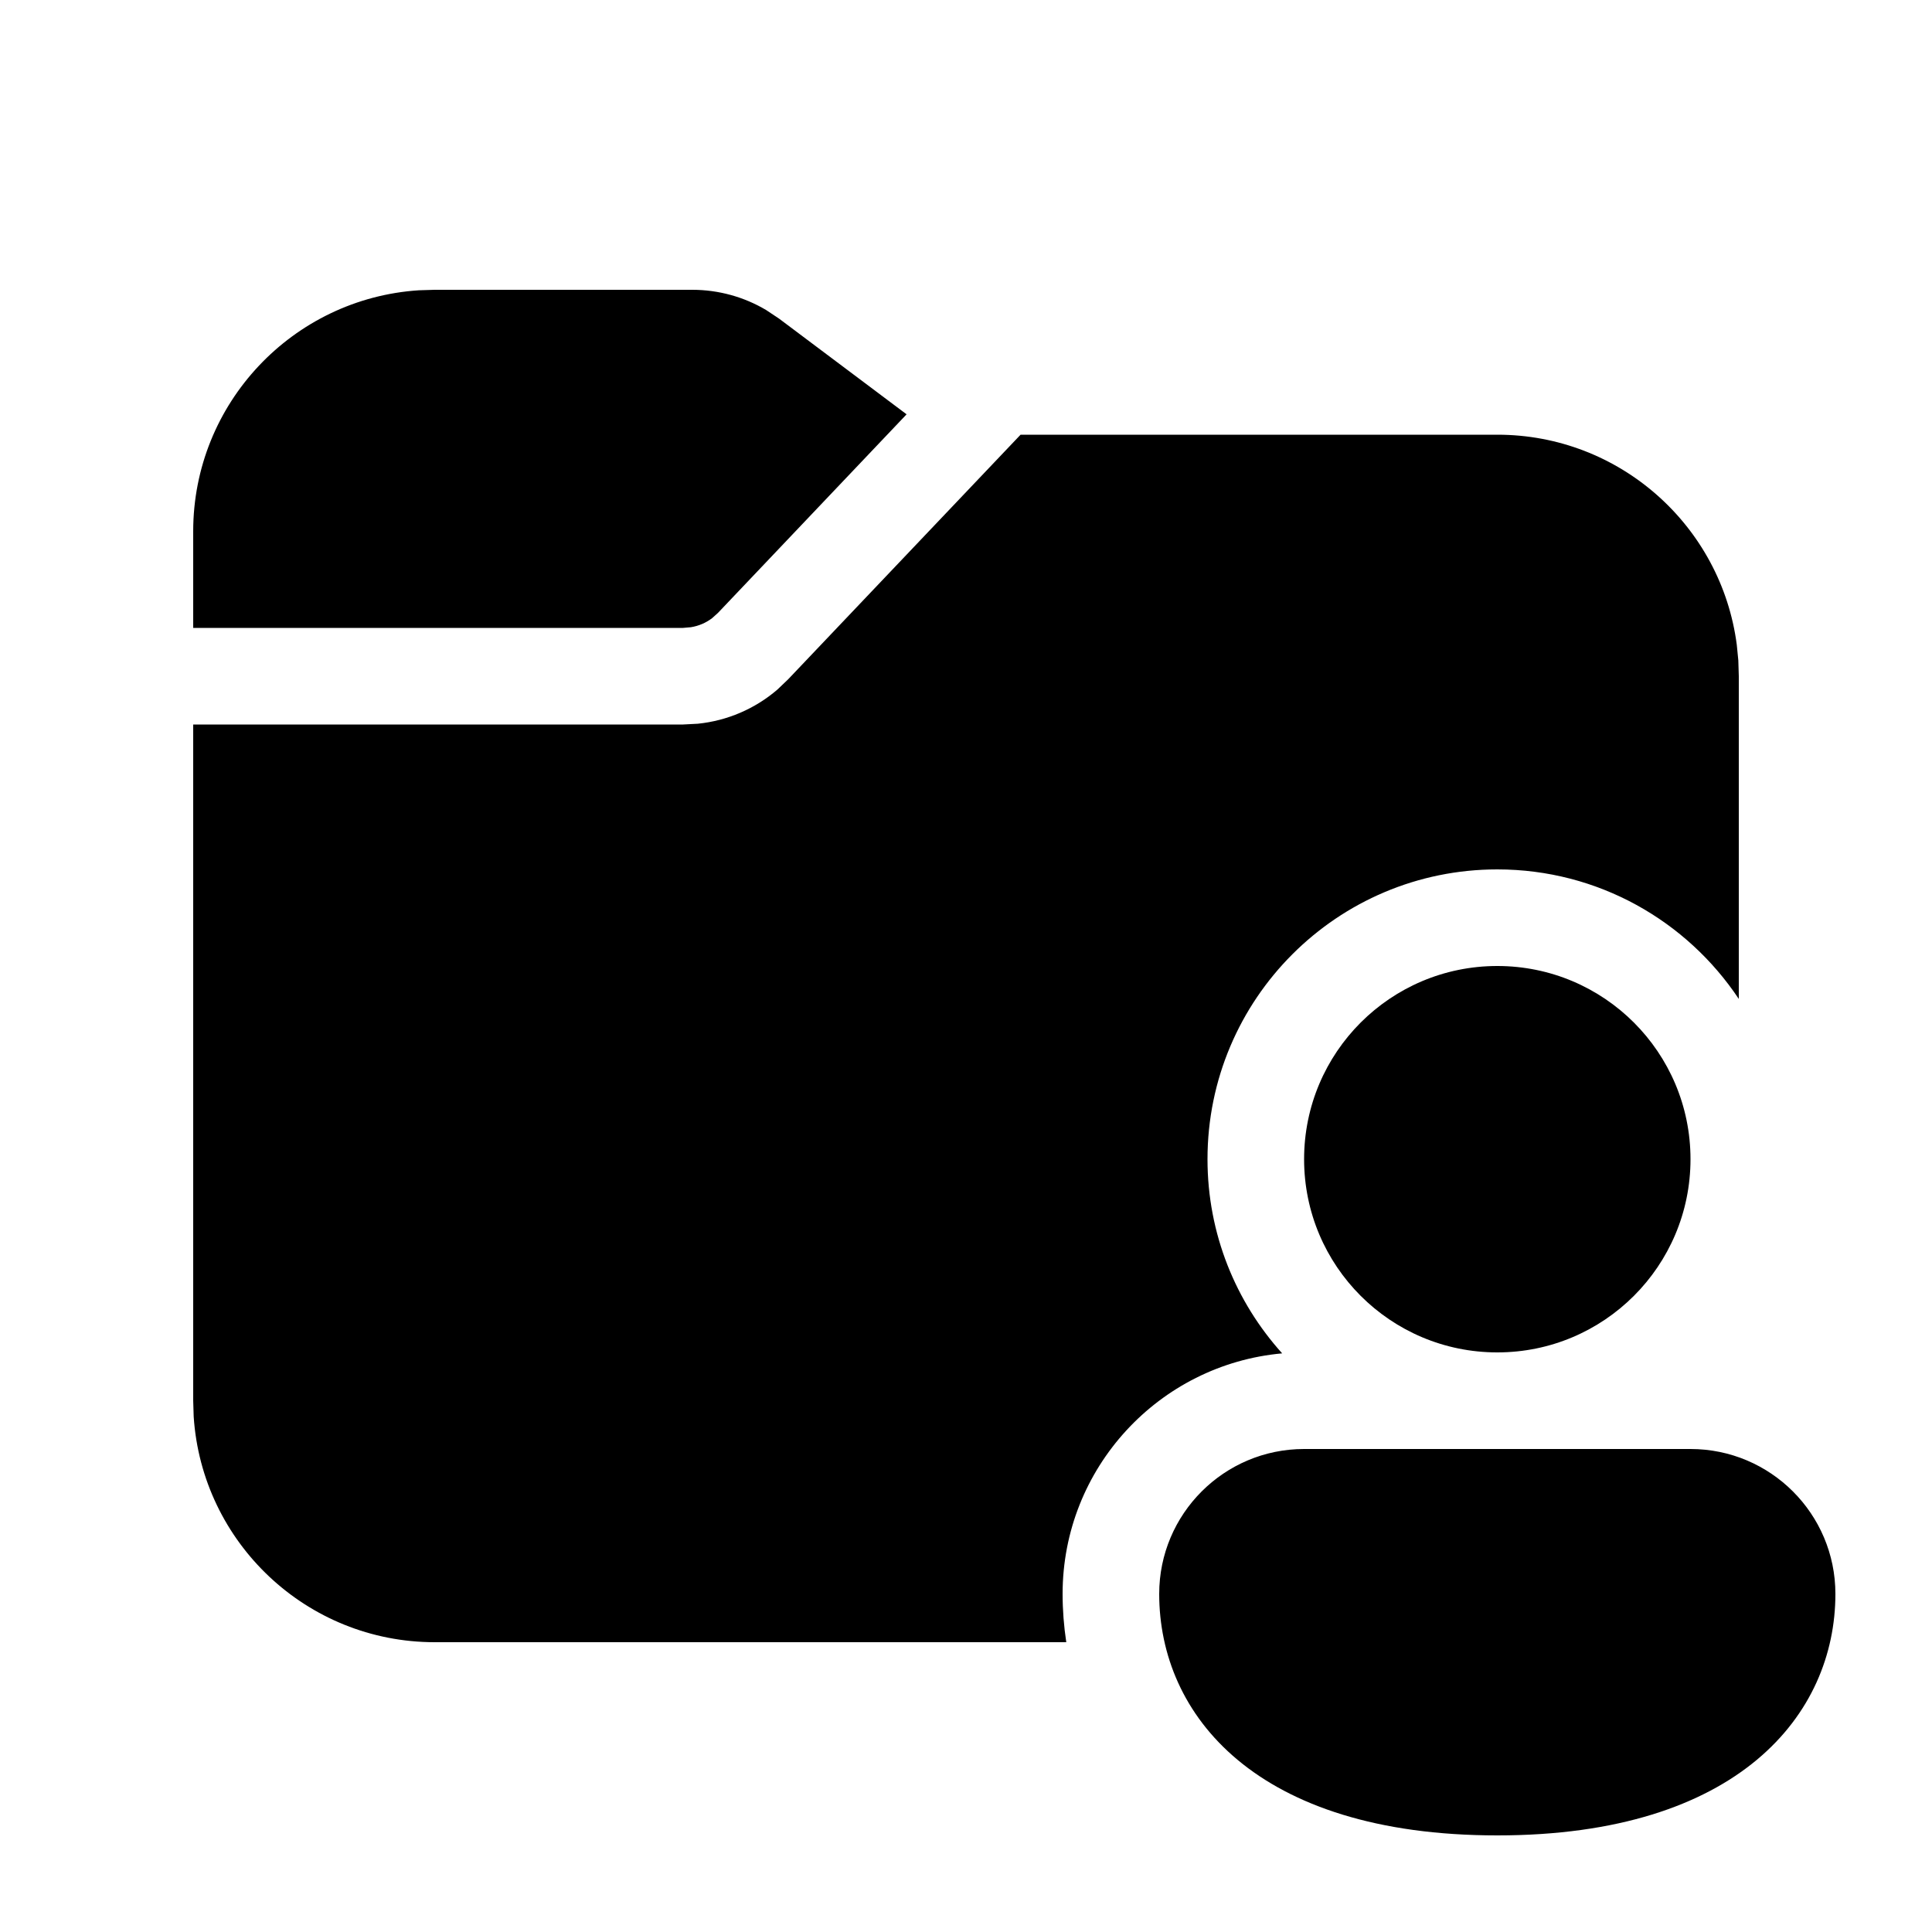
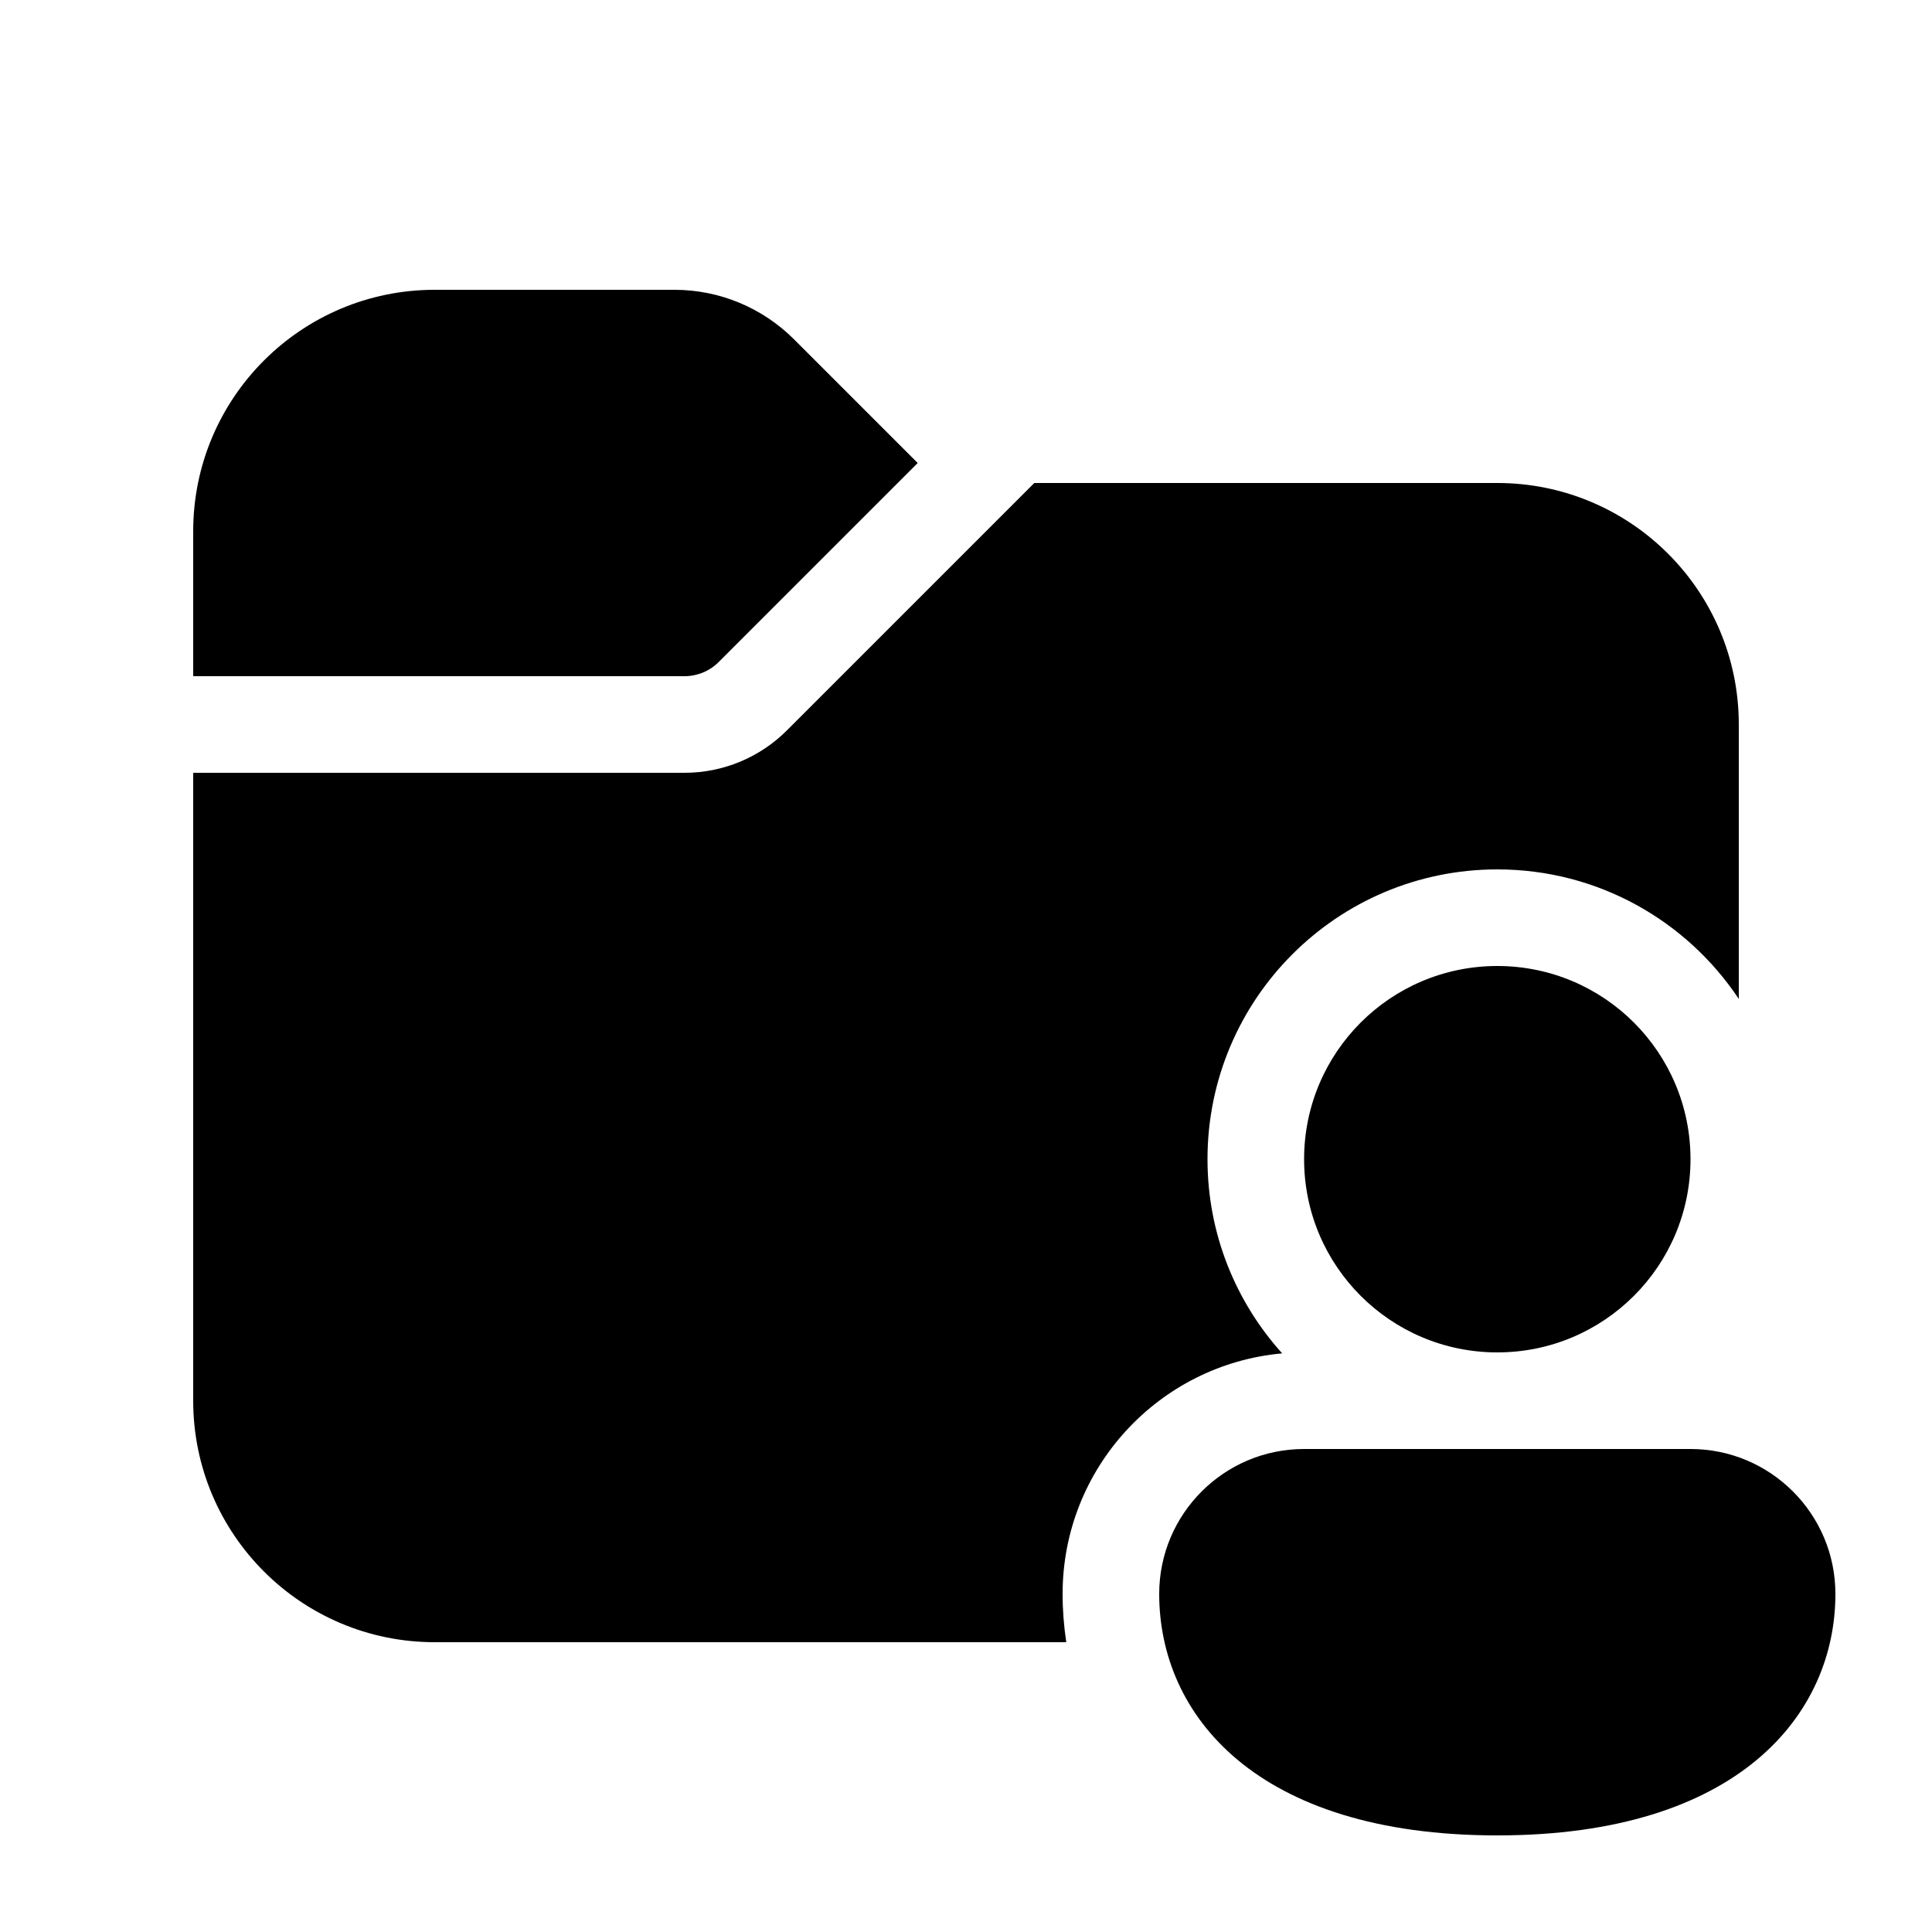
<svg xmlns="http://www.w3.org/2000/svg" viewBox="0 0 20 20" fill="none">
-   <path d="M15.5 4.5H10.565L8.158 7.033L8.047 7.139C7.815 7.338 7.528 7.461 7.224 7.492L7.071 7.5H2V14.5L2.005 14.664C2.09 15.969 3.175 17 4.5 17H11.038C11.013 16.834 11 16.667 11 16.5C11 15.196 11.999 14.125 13.273 14.01C12.793 13.478 12.5 12.773 12.5 12C12.5 10.343 13.843 9 15.5 9C16.544 9 17.462 9.533 18 10.341V7L17.995 6.836L17.979 6.674C17.819 5.447 16.77 4.5 15.5 4.5ZM7.932 3.21C7.702 3.073 7.437 3 7.167 3H4.5L4.336 3.005C3.032 3.09 2 4.175 2 5.5V6.5H7.071L7.152 6.493C7.232 6.48 7.308 6.448 7.372 6.399L7.433 6.344L9.385 4.289L8.067 3.3L7.932 3.21ZM17.5 12C17.5 13.105 16.605 14 15.5 14C14.395 14 13.5 13.105 13.5 12C13.5 10.895 14.395 10 15.5 10C16.605 10 17.5 10.895 17.5 12ZM19 16.5C19 17.745 18 19 15.5 19C13 19 12 17.75 12 16.5C12 15.672 12.672 15 13.5 15H17.5C18.328 15 19 15.672 19 16.5Z" fill="currentColor" />
+   <path d="M4.5 3C3.119 3 2 4.119 2 5.5V7H7.086C7.218 7 7.346 6.947 7.439 6.854L9.5 4.793L8.22 3.513C7.891 3.184 7.446 3 6.982 3H4.5ZM2 14.5V8H7.086C7.484 8 7.865 7.842 8.146 7.561L10.707 5H15.5C16.881 5 18 6.119 18 7.5V10.341C17.462 9.533 16.544 9 15.5 9C13.843 9 12.5 10.343 12.5 12C12.5 12.773 12.793 13.478 13.273 14.01C11.999 14.125 11 15.196 11 16.5C11 16.667 11.013 16.834 11.038 17H4.5C3.119 17 2 15.881 2 14.5ZM17.5 12C17.5 13.105 16.605 14 15.5 14C14.395 14 13.5 13.105 13.5 12C13.5 10.895 14.395 10 15.5 10C16.605 10 17.5 10.895 17.5 12ZM19 16.5C19 17.745 18 19 15.5 19C13 19 12 17.75 12 16.5C12 15.672 12.672 15 13.5 15H17.5C18.328 15 19 15.672 19 16.5Z" fill="currentColor" />
</svg>
